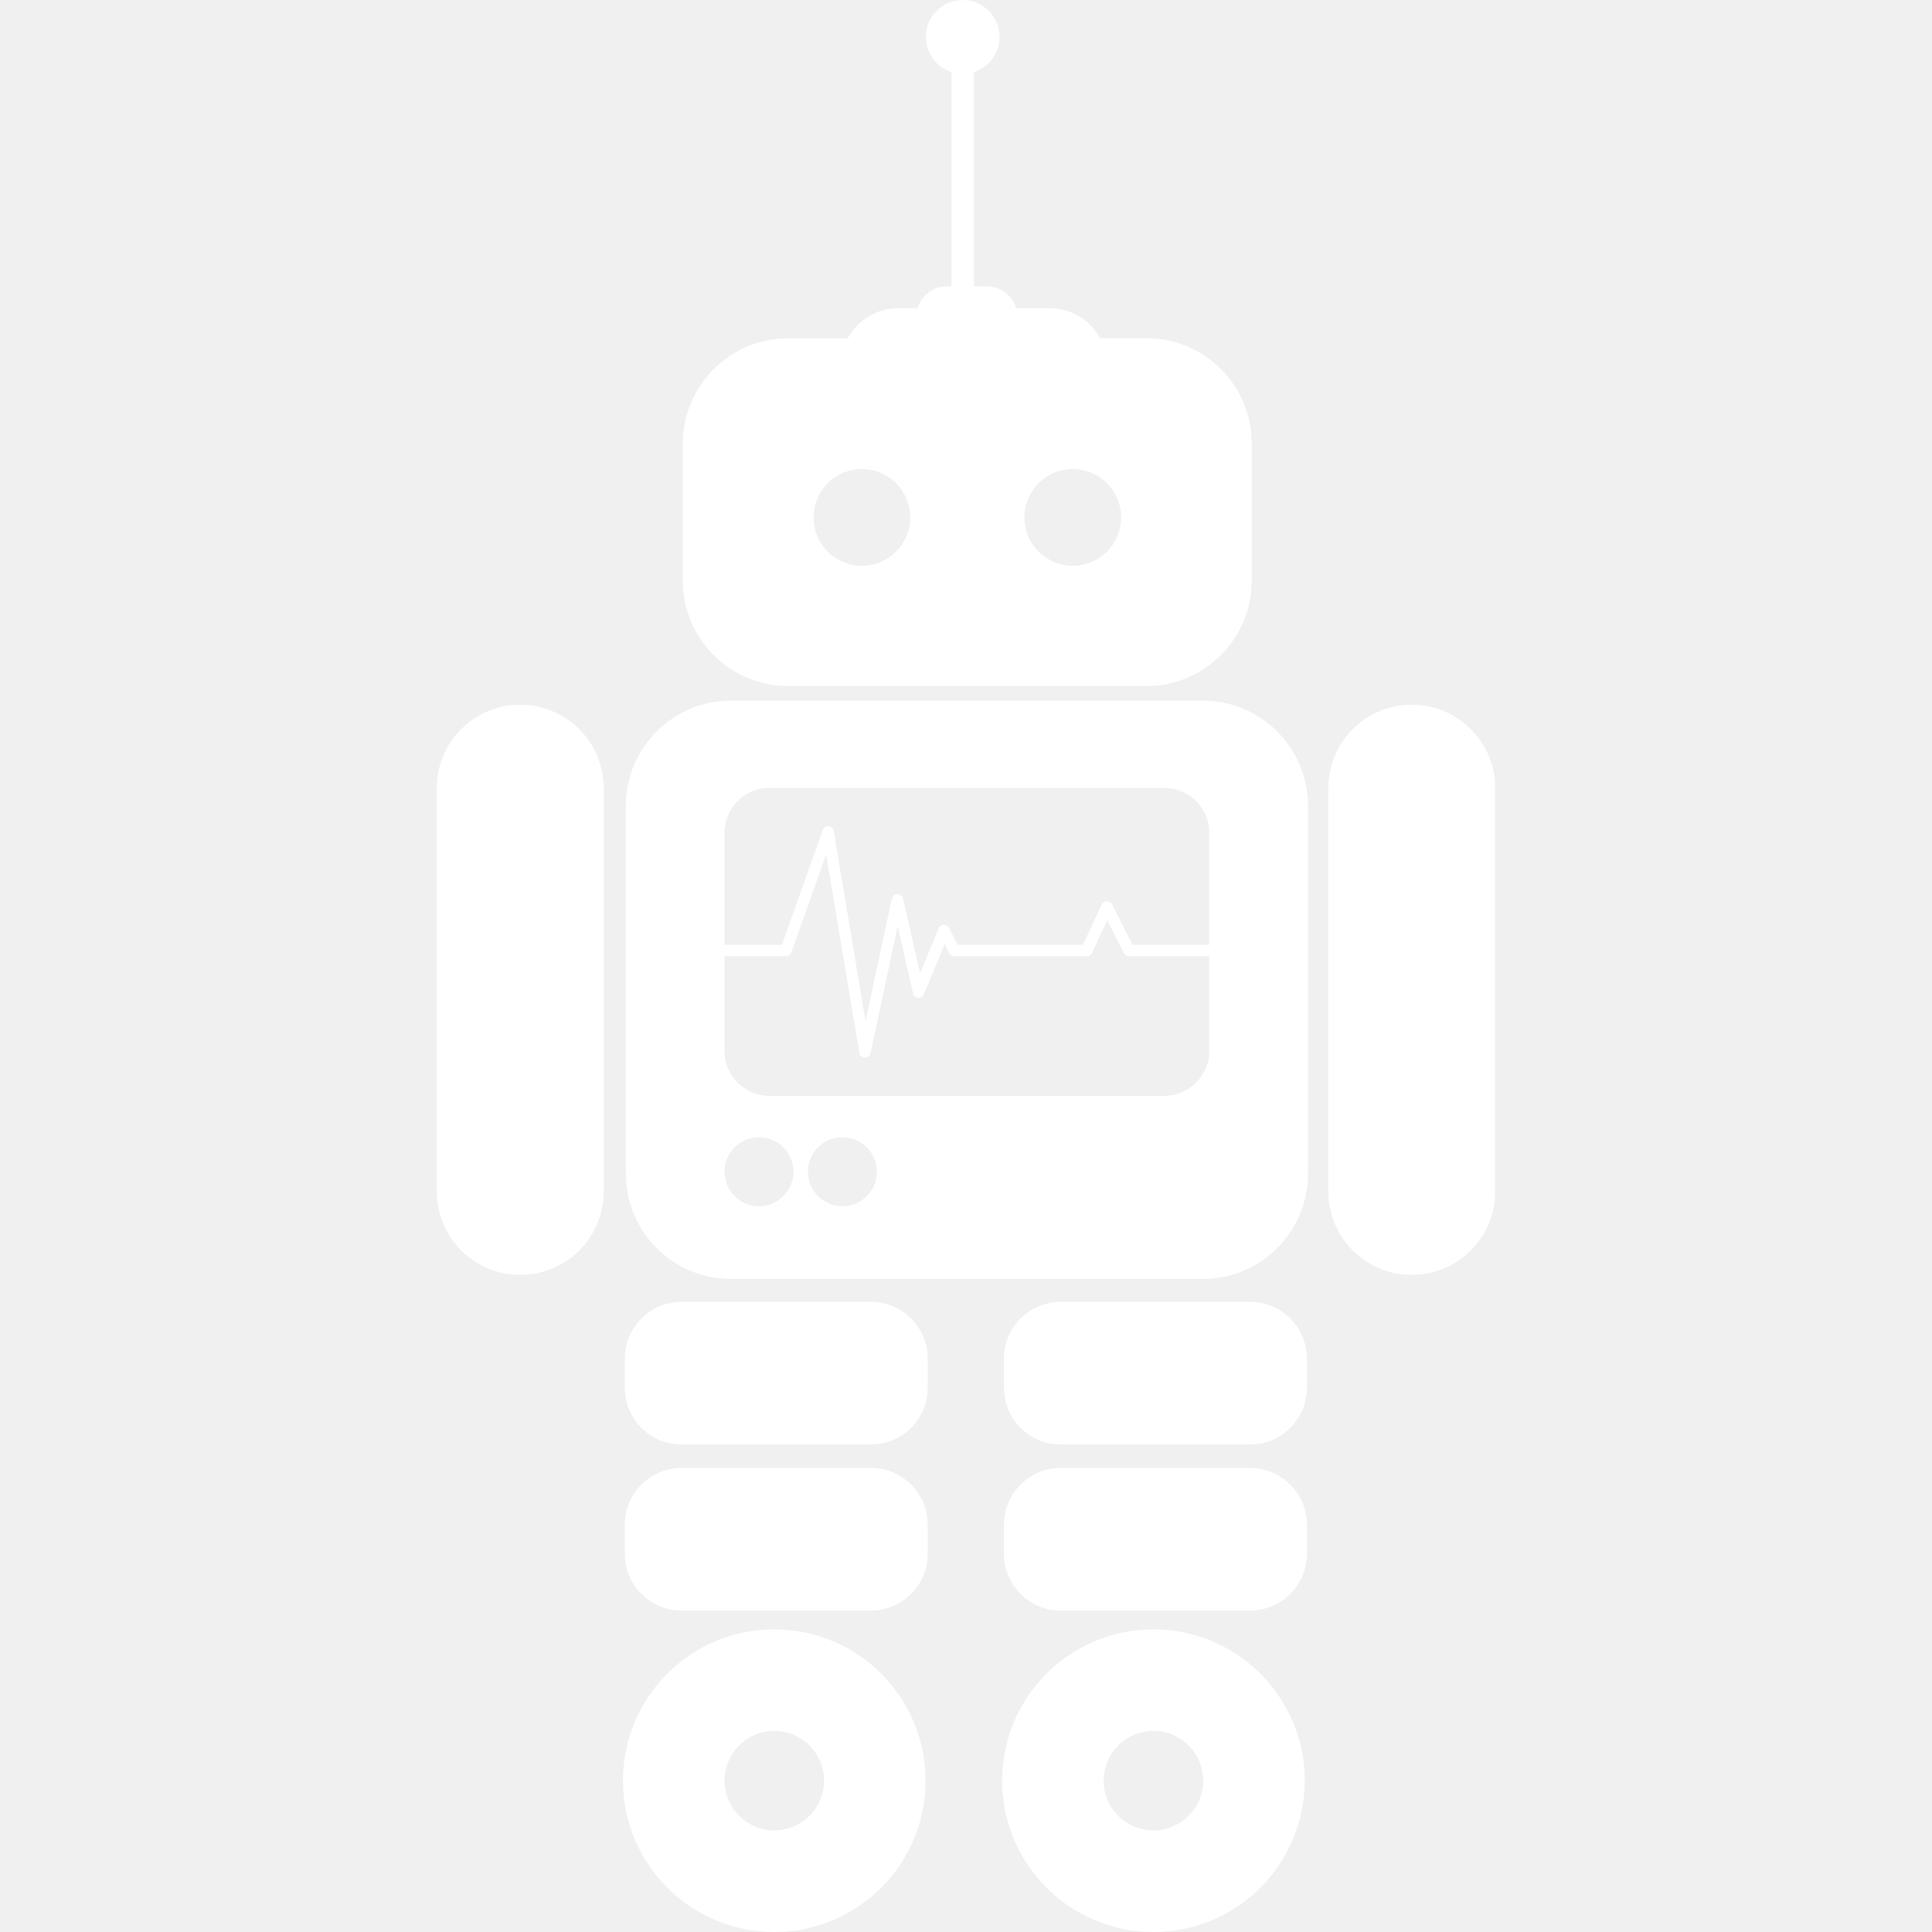
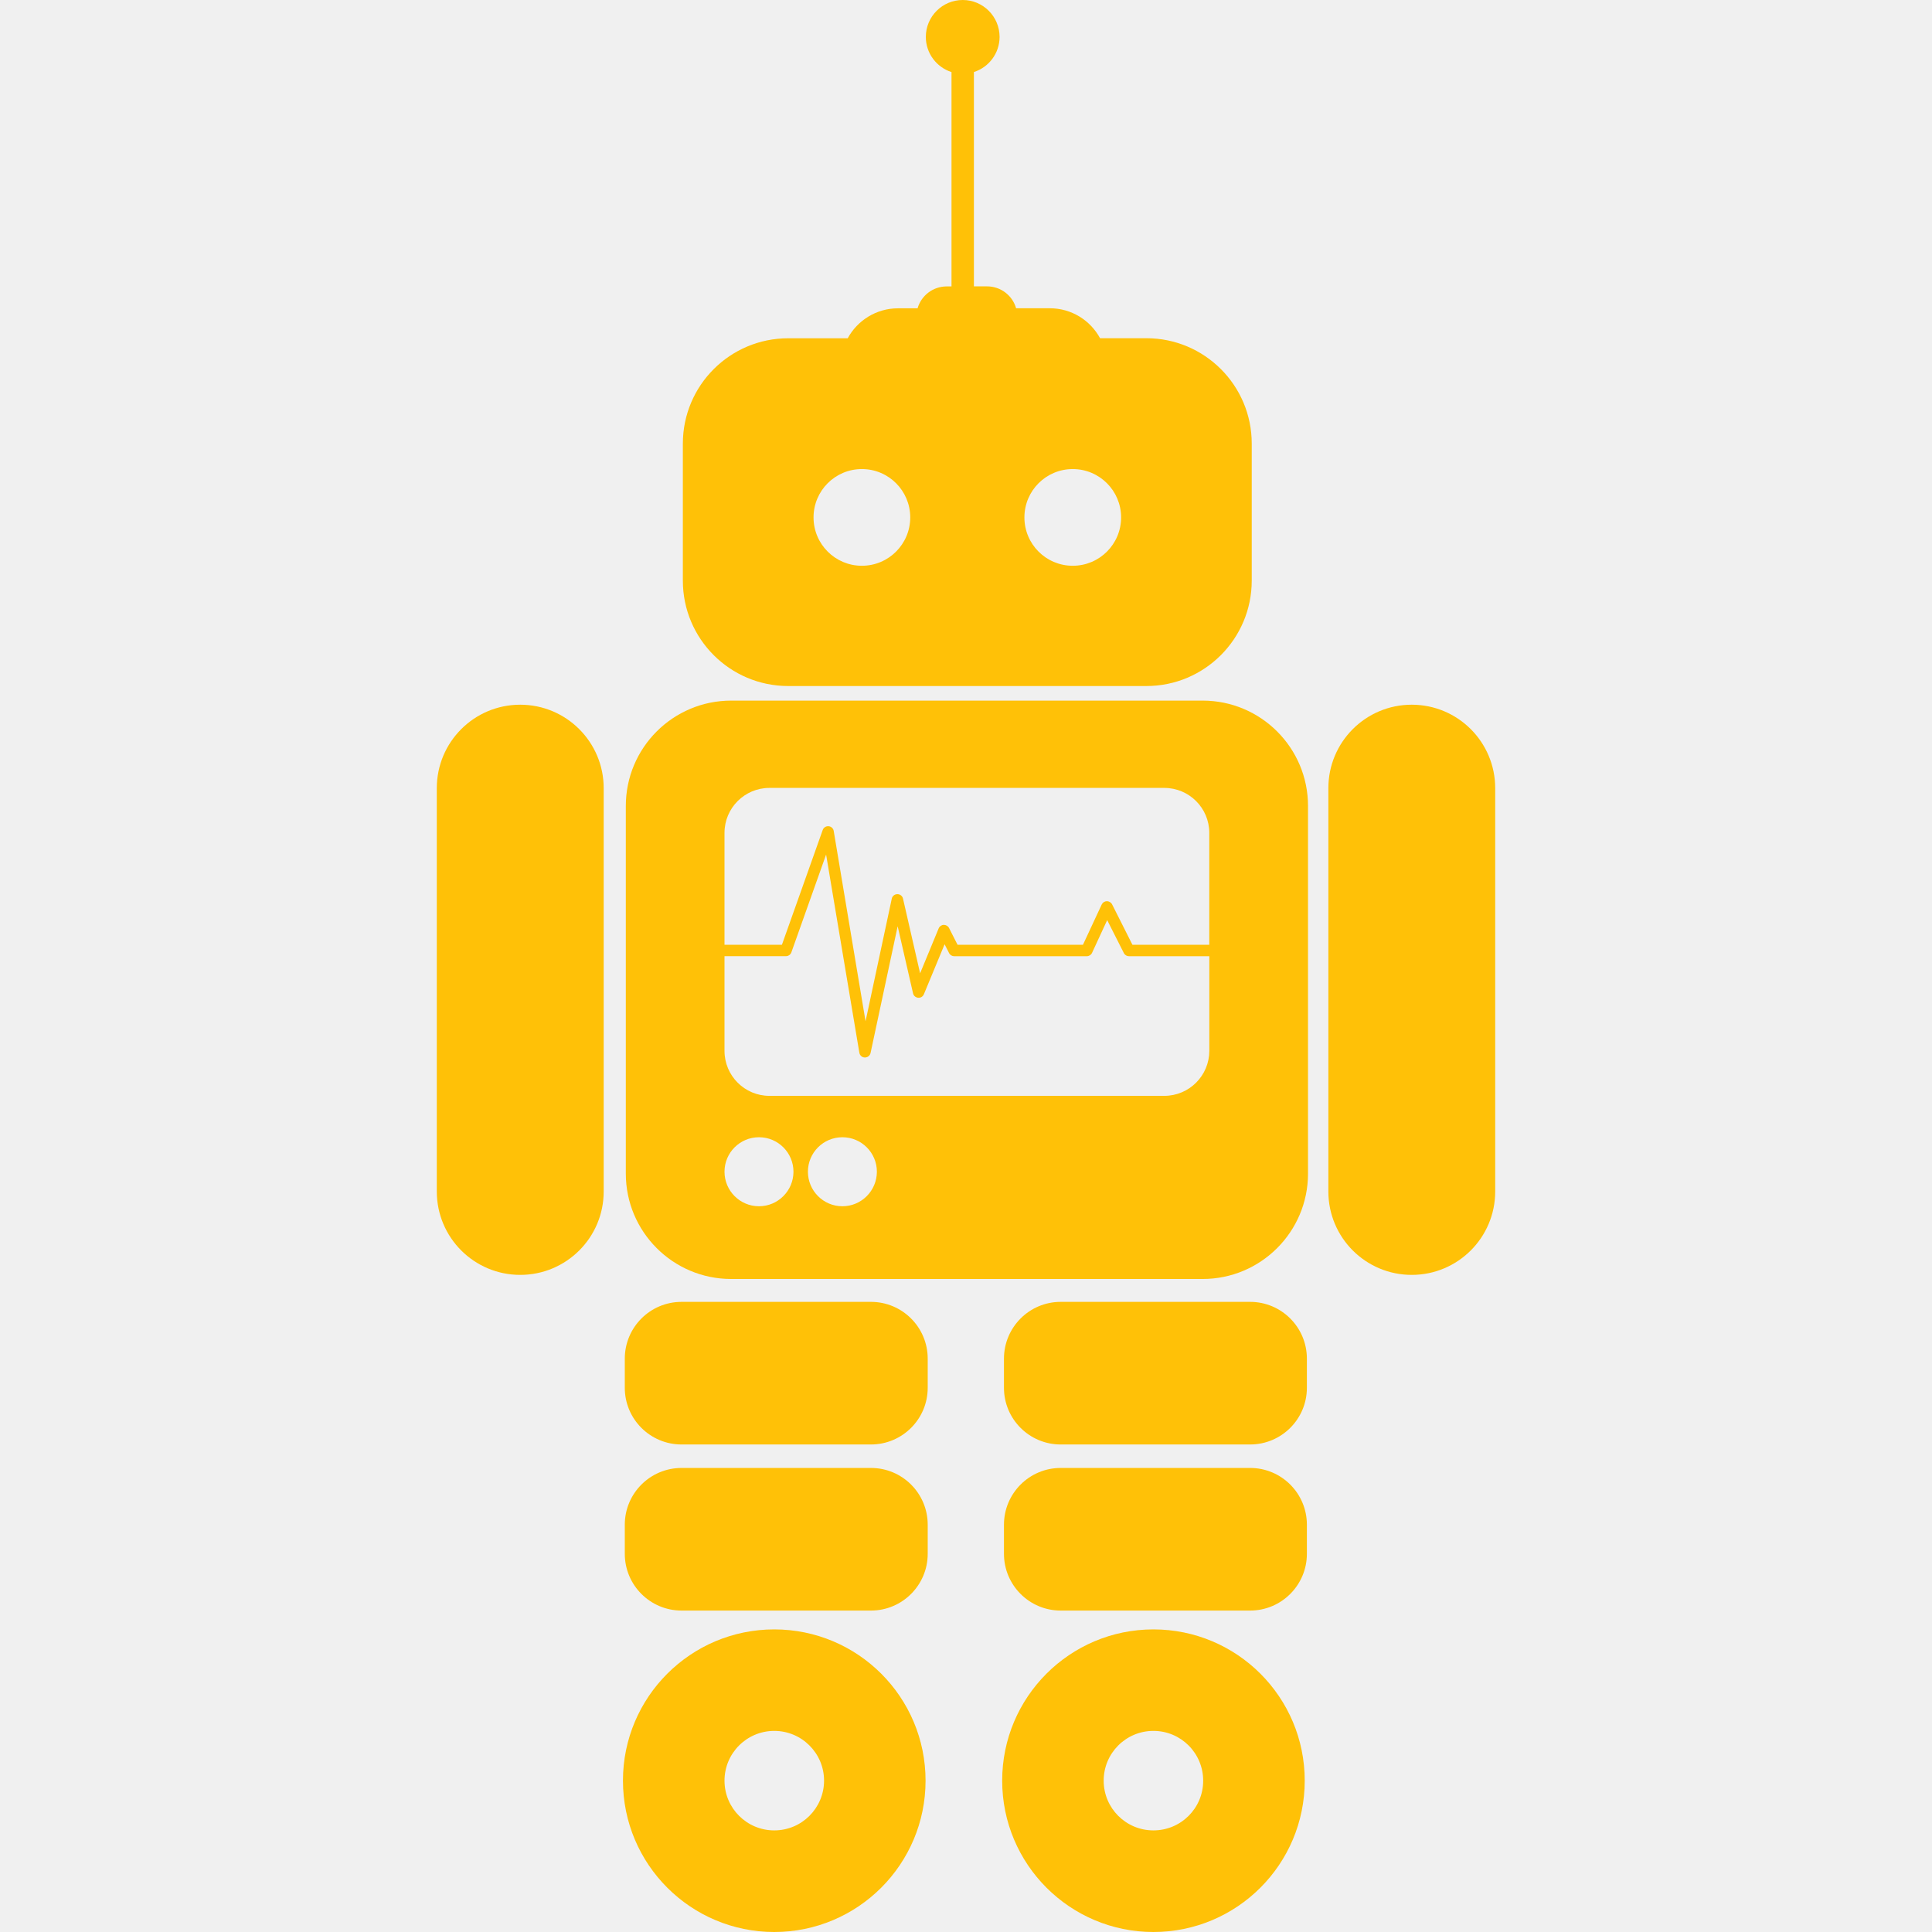
- <svg xmlns="http://www.w3.org/2000/svg" version="1.1" id="Capa_1" x="0px" y="0px" width="35.805px" height="35.805px" viewBox="0 0 35.805 35.805" style="enable-background:new 0 0 35.805 35.805; fill: #fff;" xml:space="preserve">
+ <svg xmlns="http://www.w3.org/2000/svg" version="1.1" id="Capa_1" x="0px" y="0px" width="35.805px" height="35.805px" viewBox="0 0 35.805 35.805" style="enable-background:new 0 0 35.805 35.805; fill: #FFC107;" xml:space="preserve">
  <g>
    <g>
      <path d="M16.141,27.205h-3.51c-0.581,0-1.052,0.471-1.052,1.052v0.539c0,0.581,0.471,1.052,1.052,1.052h3.51    c0.581,0,1.052-0.472,1.052-1.052v-0.539C17.193,27.676,16.722,27.205,16.141,27.205z" />
      <path d="M14.608,12.714h3.316h0.004h3.317c1.078,0,1.953-0.875,1.953-1.954V8.221c0-1.079-0.875-1.953-1.953-1.953h-0.858    c-0.179-0.33-0.528-0.555-0.931-0.555h-0.625c-0.066-0.234-0.282-0.406-0.539-0.406h-0.243V1.335    c0.276-0.088,0.476-0.347,0.476-0.652C18.524,0.307,18.22,0,17.842,0s-0.684,0.307-0.684,0.684c0,0.305,0.2,0.563,0.476,0.652    v3.972h-0.089c-0.257,0-0.473,0.172-0.54,0.406h-0.364c-0.401,0-0.751,0.225-0.931,0.555h-1.102c-1.079,0-1.953,0.874-1.953,1.953    v2.539C12.655,11.839,13.529,12.714,14.608,12.714z M19.881,8.693c0.495,0,0.896,0.401,0.896,0.896s-0.4,0.896-0.896,0.896    s-0.896-0.401-0.896-0.896S19.386,8.693,19.881,8.693z M15.973,8.693c0.495,0,0.896,0.401,0.896,0.896s-0.401,0.896-0.896,0.896    s-0.896-0.401-0.896-0.896S15.478,8.693,15.973,8.693z" />
      <path d="M22.288,12.984h-4.367h-0.004h-4.366c-1.079,0-1.953,0.874-1.953,1.953v6.813c0,1.078,0.874,1.953,1.953,1.953h4.367    h0.004h4.366c1.078,0,1.953-0.875,1.953-1.953v-6.813C24.241,13.858,23.366,12.984,22.288,12.984z M14.26,14.602h7.317    c0.461,0,0.834,0.373,0.834,0.833v2.074h-1.424L20.61,16.76c-0.019-0.036-0.059-0.06-0.098-0.058    c-0.041,0-0.077,0.024-0.095,0.062l-0.347,0.745h-2.324l-0.158-0.311c-0.019-0.037-0.057-0.058-0.098-0.058    c-0.042,0.002-0.078,0.027-0.094,0.065l-0.344,0.833l-0.317-1.385c-0.011-0.048-0.054-0.082-0.103-0.082h-0.002    c-0.05,0-0.093,0.035-0.103,0.083l-0.486,2.273L15.451,15.4c-0.007-0.047-0.047-0.084-0.095-0.088    c-0.049-0.004-0.093,0.025-0.109,0.07l-0.756,2.127h-1.064v-2.074C13.427,14.975,13.8,14.602,14.26,14.602z M14.066,22.355    c-0.353,0-0.639-0.287-0.639-0.64s0.286-0.639,0.639-0.639s0.639,0.287,0.639,0.639C14.705,22.068,14.418,22.355,14.066,22.355z     M15.612,22.355c-0.353,0-0.639-0.287-0.639-0.64s0.286-0.639,0.639-0.639s0.639,0.287,0.639,0.639    C16.25,22.068,15.965,22.355,15.612,22.355z M21.577,20.309H14.26c-0.46,0-0.833-0.373-0.833-0.834V17.72h1.139    c0.045,0,0.085-0.028,0.1-0.07l0.644-1.813l0.616,3.673c0.009,0.051,0.051,0.088,0.102,0.088c0.001,0,0.002,0,0.002,0    c0.05,0,0.093-0.035,0.104-0.084l0.502-2.348l0.285,1.243c0.01,0.045,0.048,0.077,0.095,0.082    c0.045,0.004,0.089-0.022,0.106-0.065l0.384-0.926l0.083,0.163c0.018,0.036,0.055,0.058,0.094,0.058h2.458    c0.041,0,0.079-0.023,0.097-0.061l0.281-0.608l0.309,0.611c0.018,0.036,0.055,0.058,0.095,0.058h1.489v1.753    C22.411,19.936,22.038,20.309,21.577,20.309z" />
      <path d="M9.641,13.06c-0.854,0-1.546,0.692-1.546,1.547v7.474c0,0.854,0.692,1.546,1.546,1.546s1.547-0.691,1.547-1.546v-7.474    C11.188,13.752,10.495,13.06,9.641,13.06z" />
      <path d="M26.163,13.06c-0.854,0-1.545,0.692-1.545,1.547v7.474c0,0.854,0.691,1.546,1.545,1.546c0.854,0,1.547-0.691,1.547-1.546    v-7.474C27.71,13.752,27.018,13.06,26.163,13.06z" />
      <path d="M14.349,30.197c-1.548,0-2.804,1.255-2.804,2.803c0,1.549,1.255,2.805,2.804,2.805c1.549,0,2.804-1.256,2.804-2.805    C17.153,31.452,15.898,30.197,14.349,30.197z M14.349,33.922c-0.509,0-0.922-0.412-0.922-0.922c0-0.509,0.413-0.922,0.922-0.922    c0.509,0,0.923,0.413,0.923,0.922C15.271,33.51,14.859,33.922,14.349,33.922z" />
      <path d="M16.141,24.127h-3.51c-0.581,0-1.052,0.471-1.052,1.053v0.539c0,0.581,0.471,1.051,1.052,1.051h3.51    c0.581,0,1.052-0.471,1.052-1.051V25.18C17.193,24.598,16.722,24.127,16.141,24.127z" />
      <path d="M23.168,27.205h-3.511c-0.58,0-1.051,0.471-1.051,1.052v0.539c0,0.581,0.471,1.052,1.051,1.052h3.511    c0.581,0,1.052-0.472,1.052-1.052v-0.539C24.22,27.676,23.749,27.205,23.168,27.205z" />
      <path d="M21.376,30.197c-1.549,0-2.803,1.255-2.803,2.803c0,1.549,1.254,2.805,2.803,2.805S24.18,34.549,24.18,33    C24.18,31.452,22.925,30.197,21.376,30.197z M21.376,33.922c-0.51,0-0.922-0.412-0.922-0.922c0-0.509,0.412-0.922,0.922-0.922    s0.922,0.413,0.922,0.922C22.299,33.51,21.886,33.922,21.376,33.922z" />
      <path d="M23.168,24.127h-3.511c-0.58,0-1.051,0.471-1.051,1.053v0.539c0,0.581,0.471,1.051,1.051,1.051h3.511    c0.581,0,1.052-0.471,1.052-1.051V25.18C24.22,24.598,23.749,24.127,23.168,24.127z" />
    </g>
  </g>
  <g>
</g>
  <g>
</g>
  <g>
</g>
  <g>
</g>
  <g>
</g>
  <g>
</g>
  <g>
</g>
  <g>
</g>
  <g>
</g>
  <g>
</g>
  <g>
</g>
  <g>
</g>
  <g>
</g>
  <g>
</g>
  <g>
</g>
</svg>
